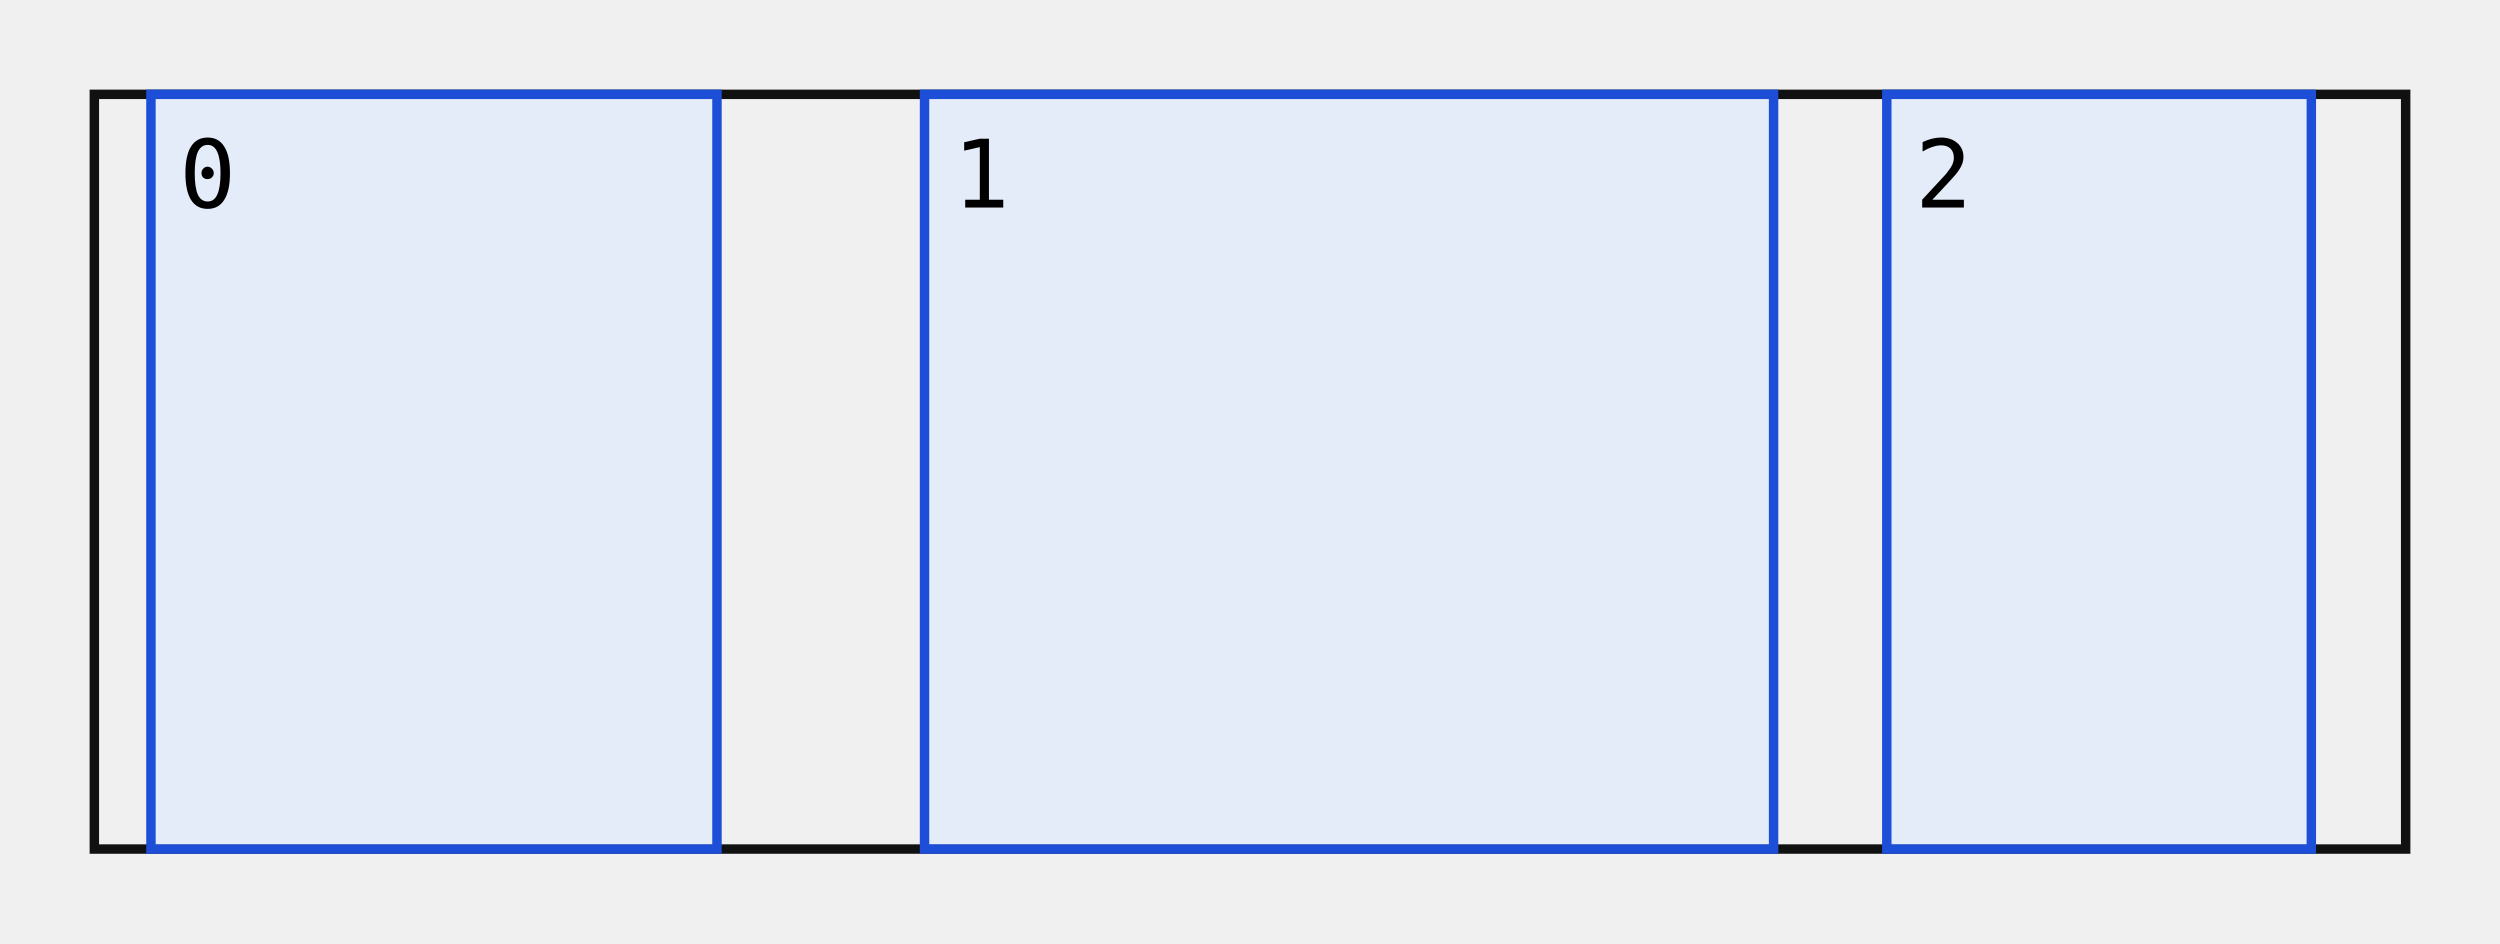
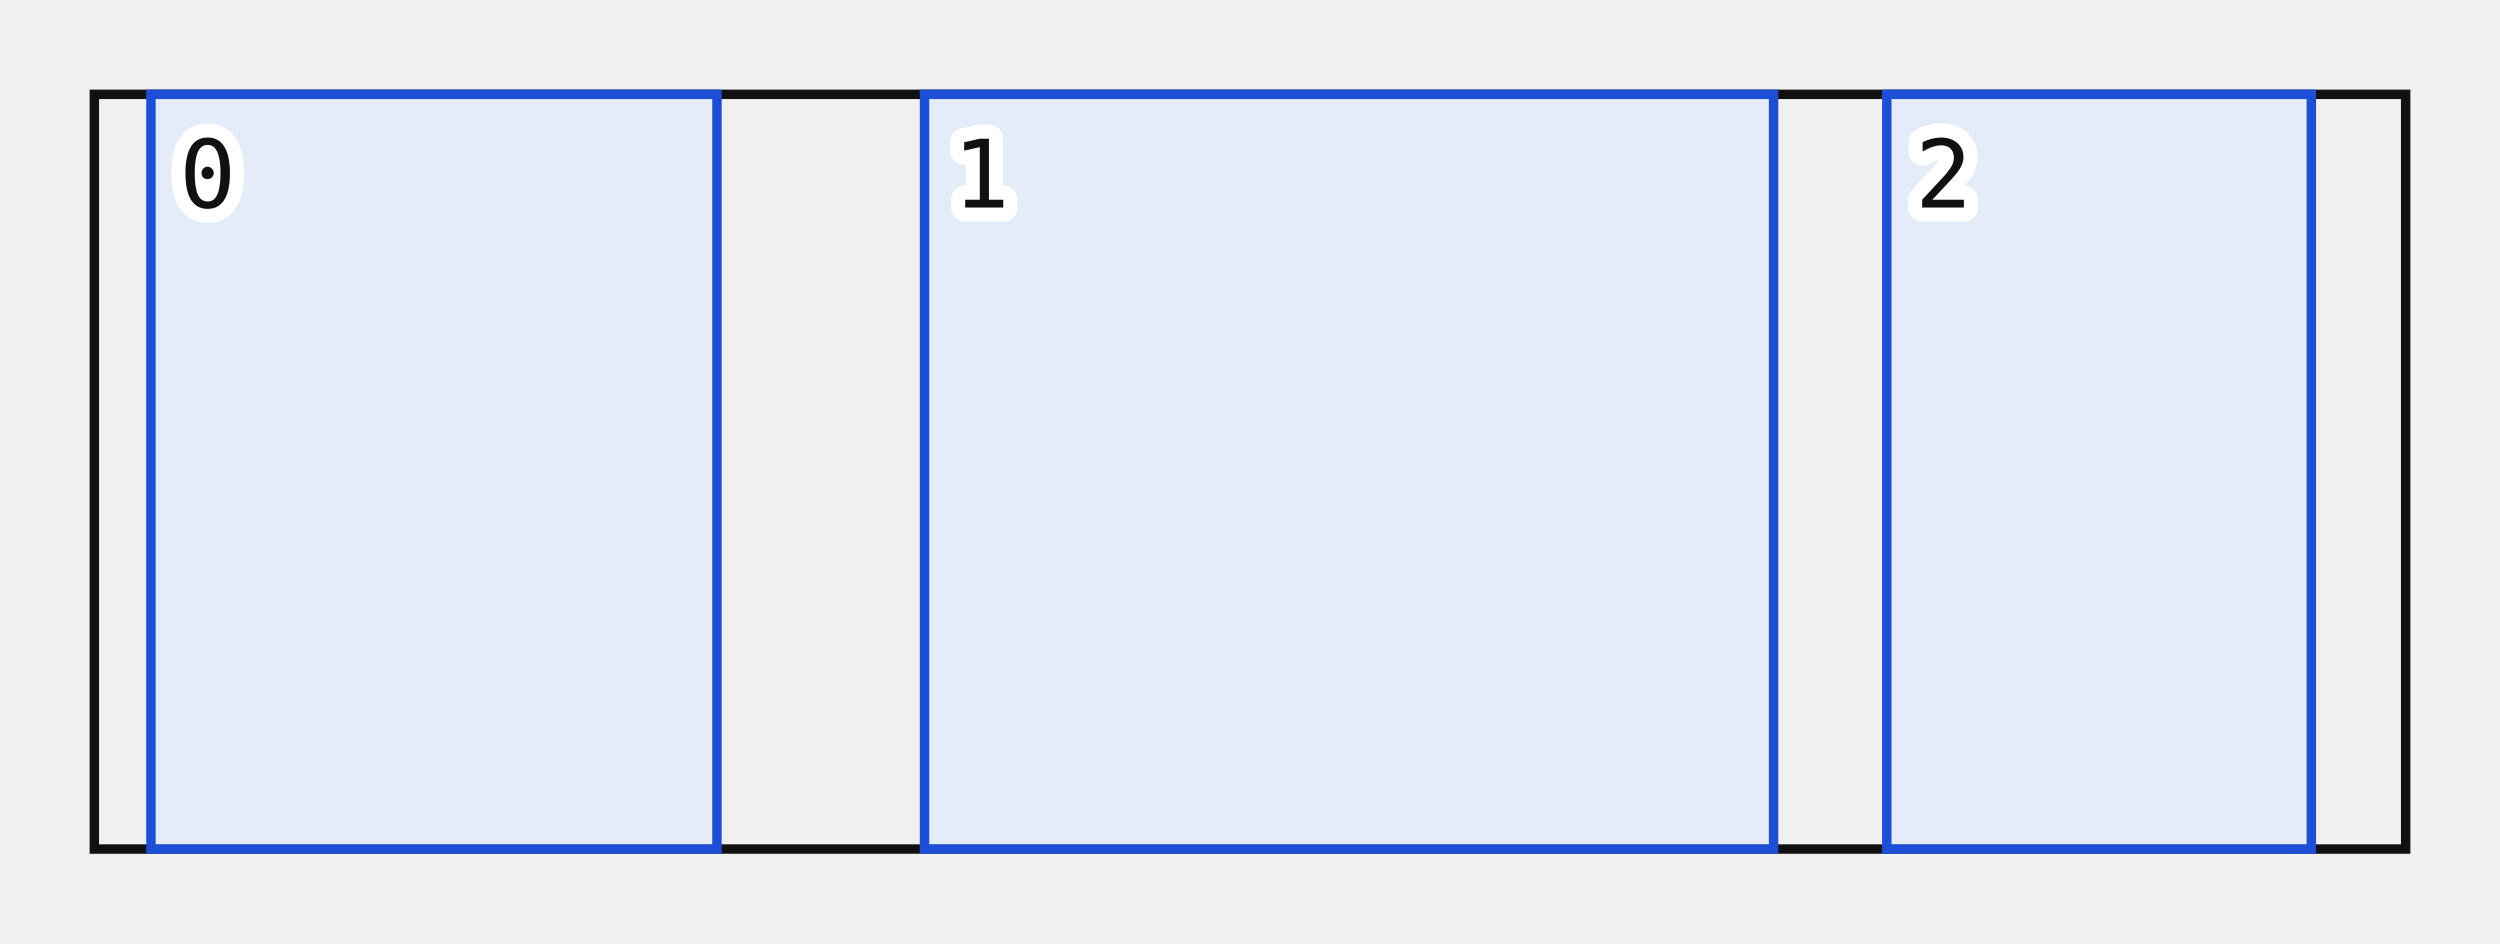
<svg xmlns="http://www.w3.org/2000/svg" viewBox="-10 -10 265 100" font-family="monospace" font-size="10">
  <rect x="0" y="0" width="245" height="80" fill="none" stroke="#111111" stroke-width="1" />
  <rect x="6" y="0" width="60" height="80" fill="#dbeafe" fill-opacity="0.6" stroke="#1d4ed8" />
-   <text x="9" y="12">0</text>
+   <text x="9" y="12" fill="#111111" stroke="#ffffff" stroke-width="3" stroke-linejoin="round" paint-order="stroke">0</text>
  <rect x="88" y="0" width="90" height="80" fill="#dbeafe" fill-opacity="0.6" stroke="#1d4ed8" />
-   <text x="91" y="12">1</text>
+   <text x="91" y="12" fill="#111111" stroke="#ffffff" stroke-width="3" stroke-linejoin="round" paint-order="stroke">1</text>
  <rect x="190" y="0" width="45" height="80" fill="#dbeafe" fill-opacity="0.6" stroke="#1d4ed8" />
-   <text x="193" y="12">2</text>
+   <text x="193" y="12" fill="#111111" stroke="#ffffff" stroke-width="3" stroke-linejoin="round" paint-order="stroke">2</text>
</svg>
